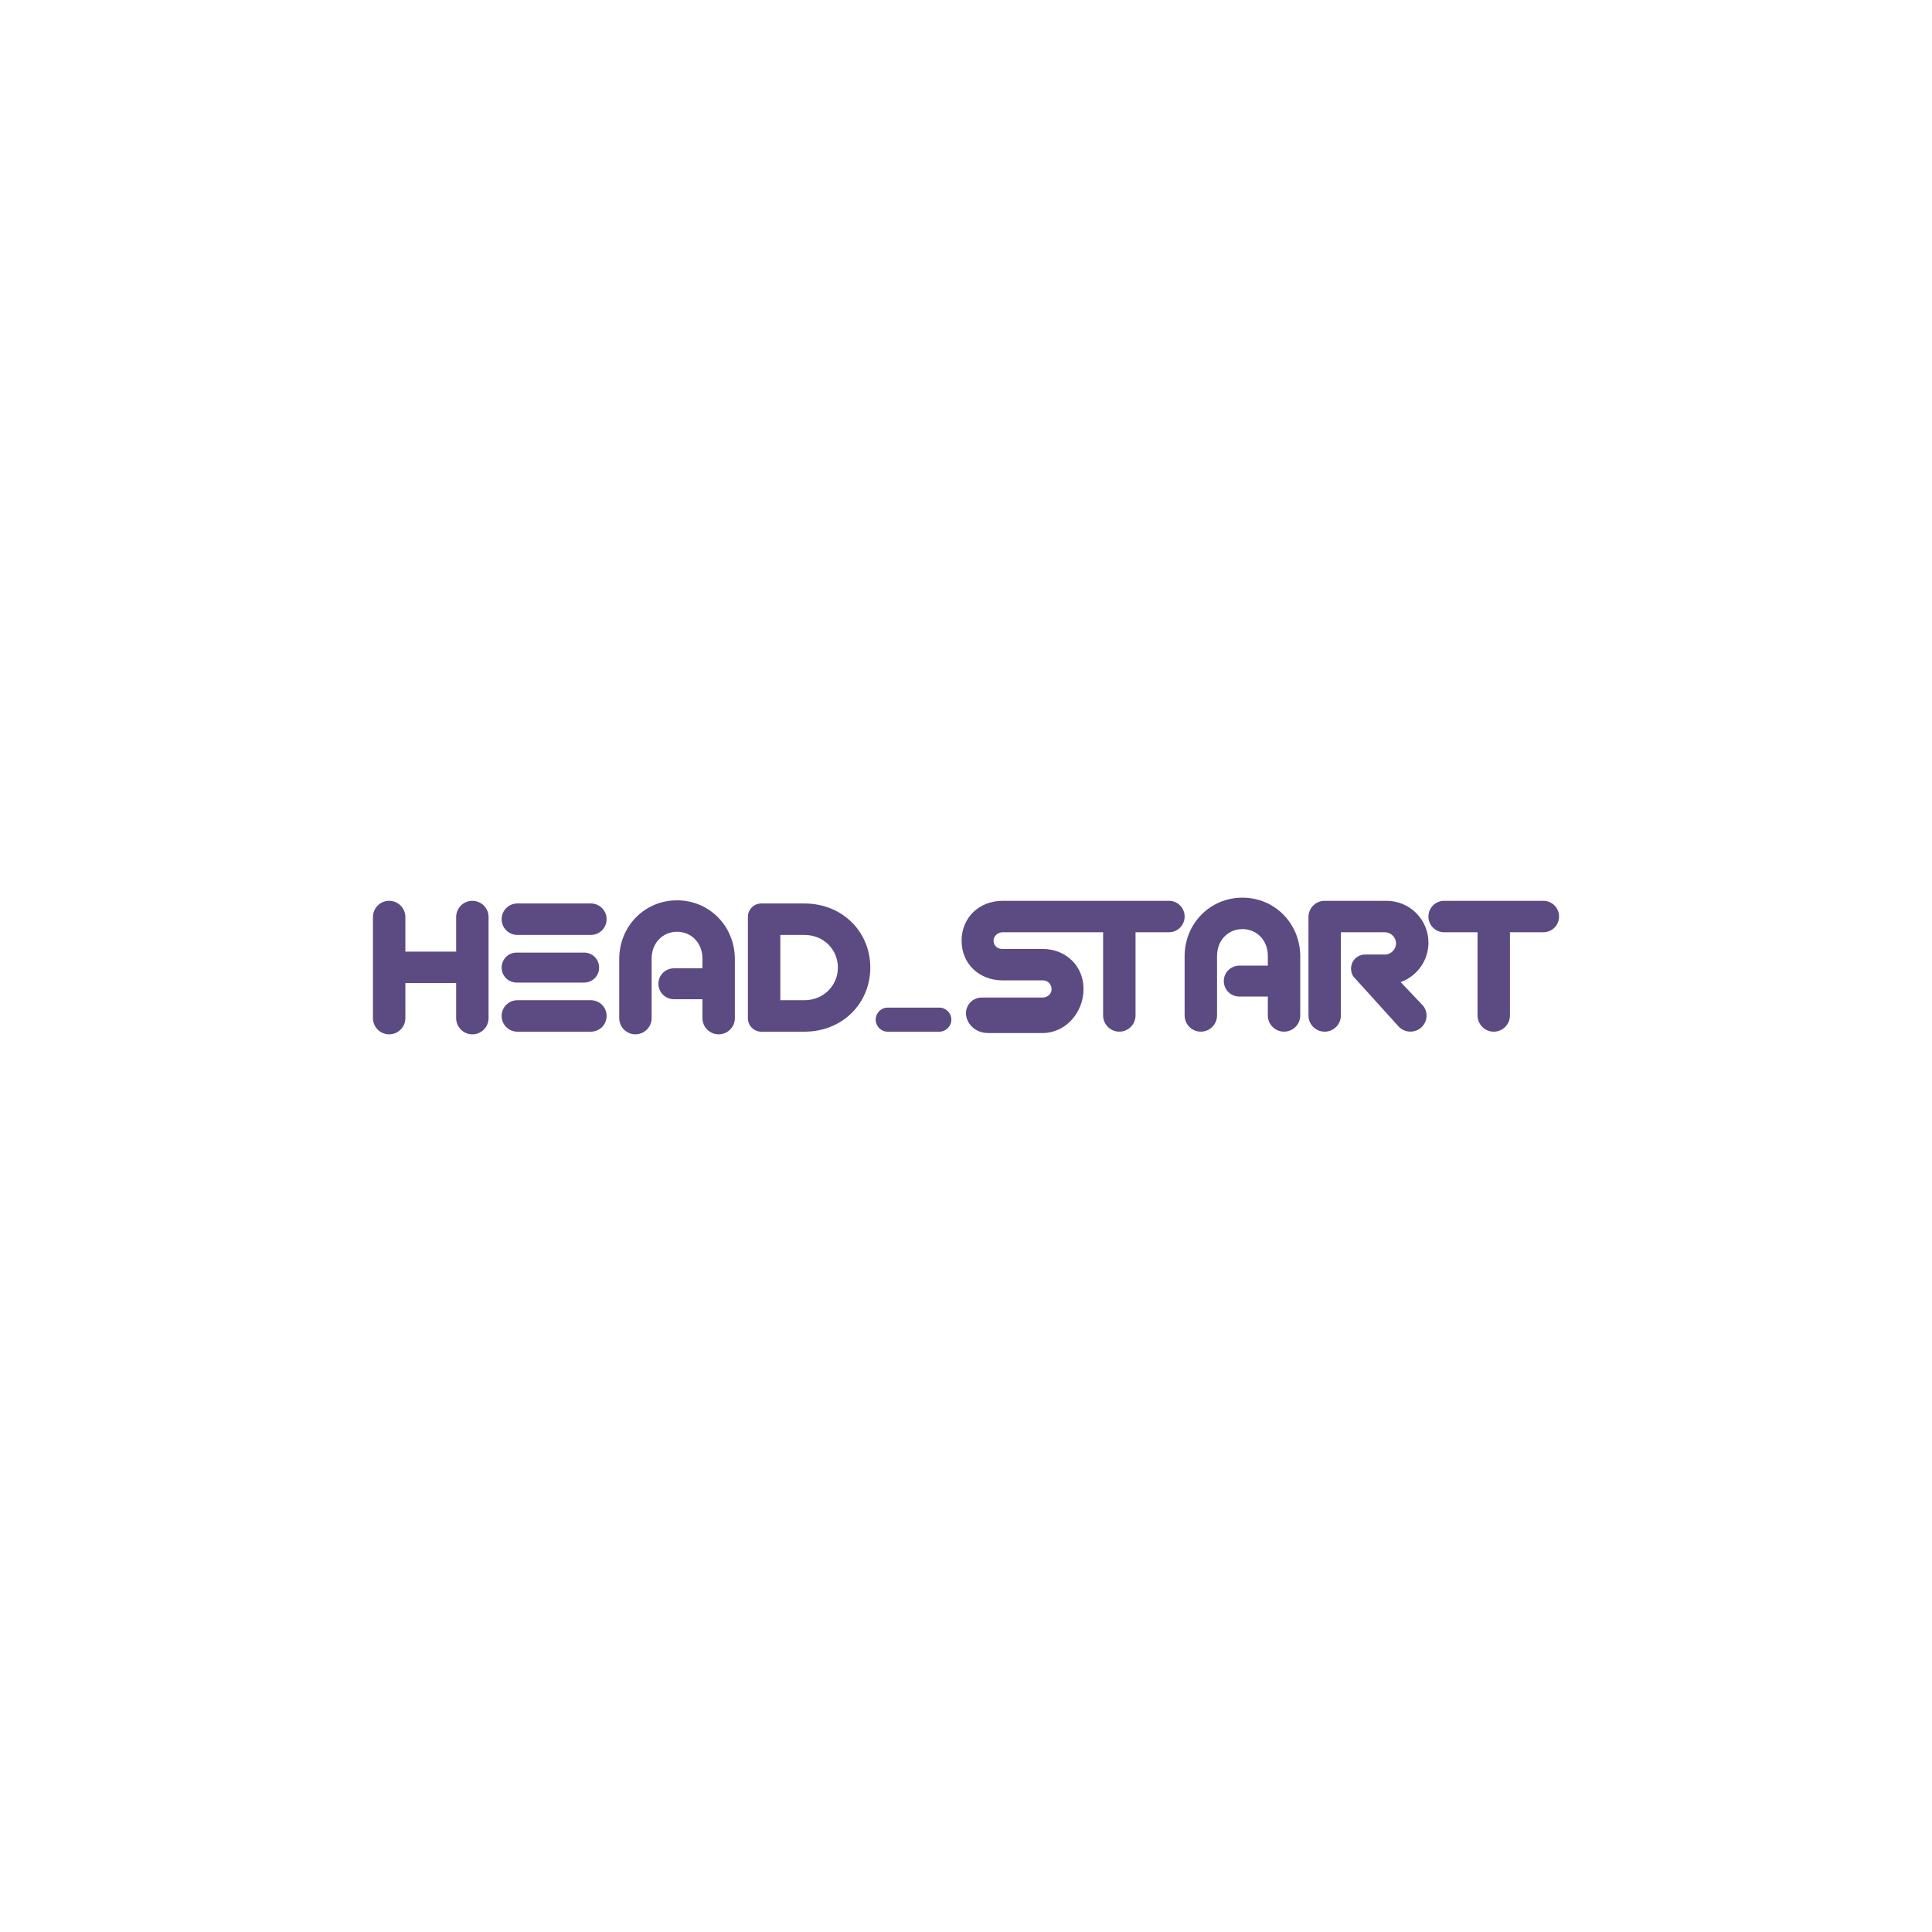
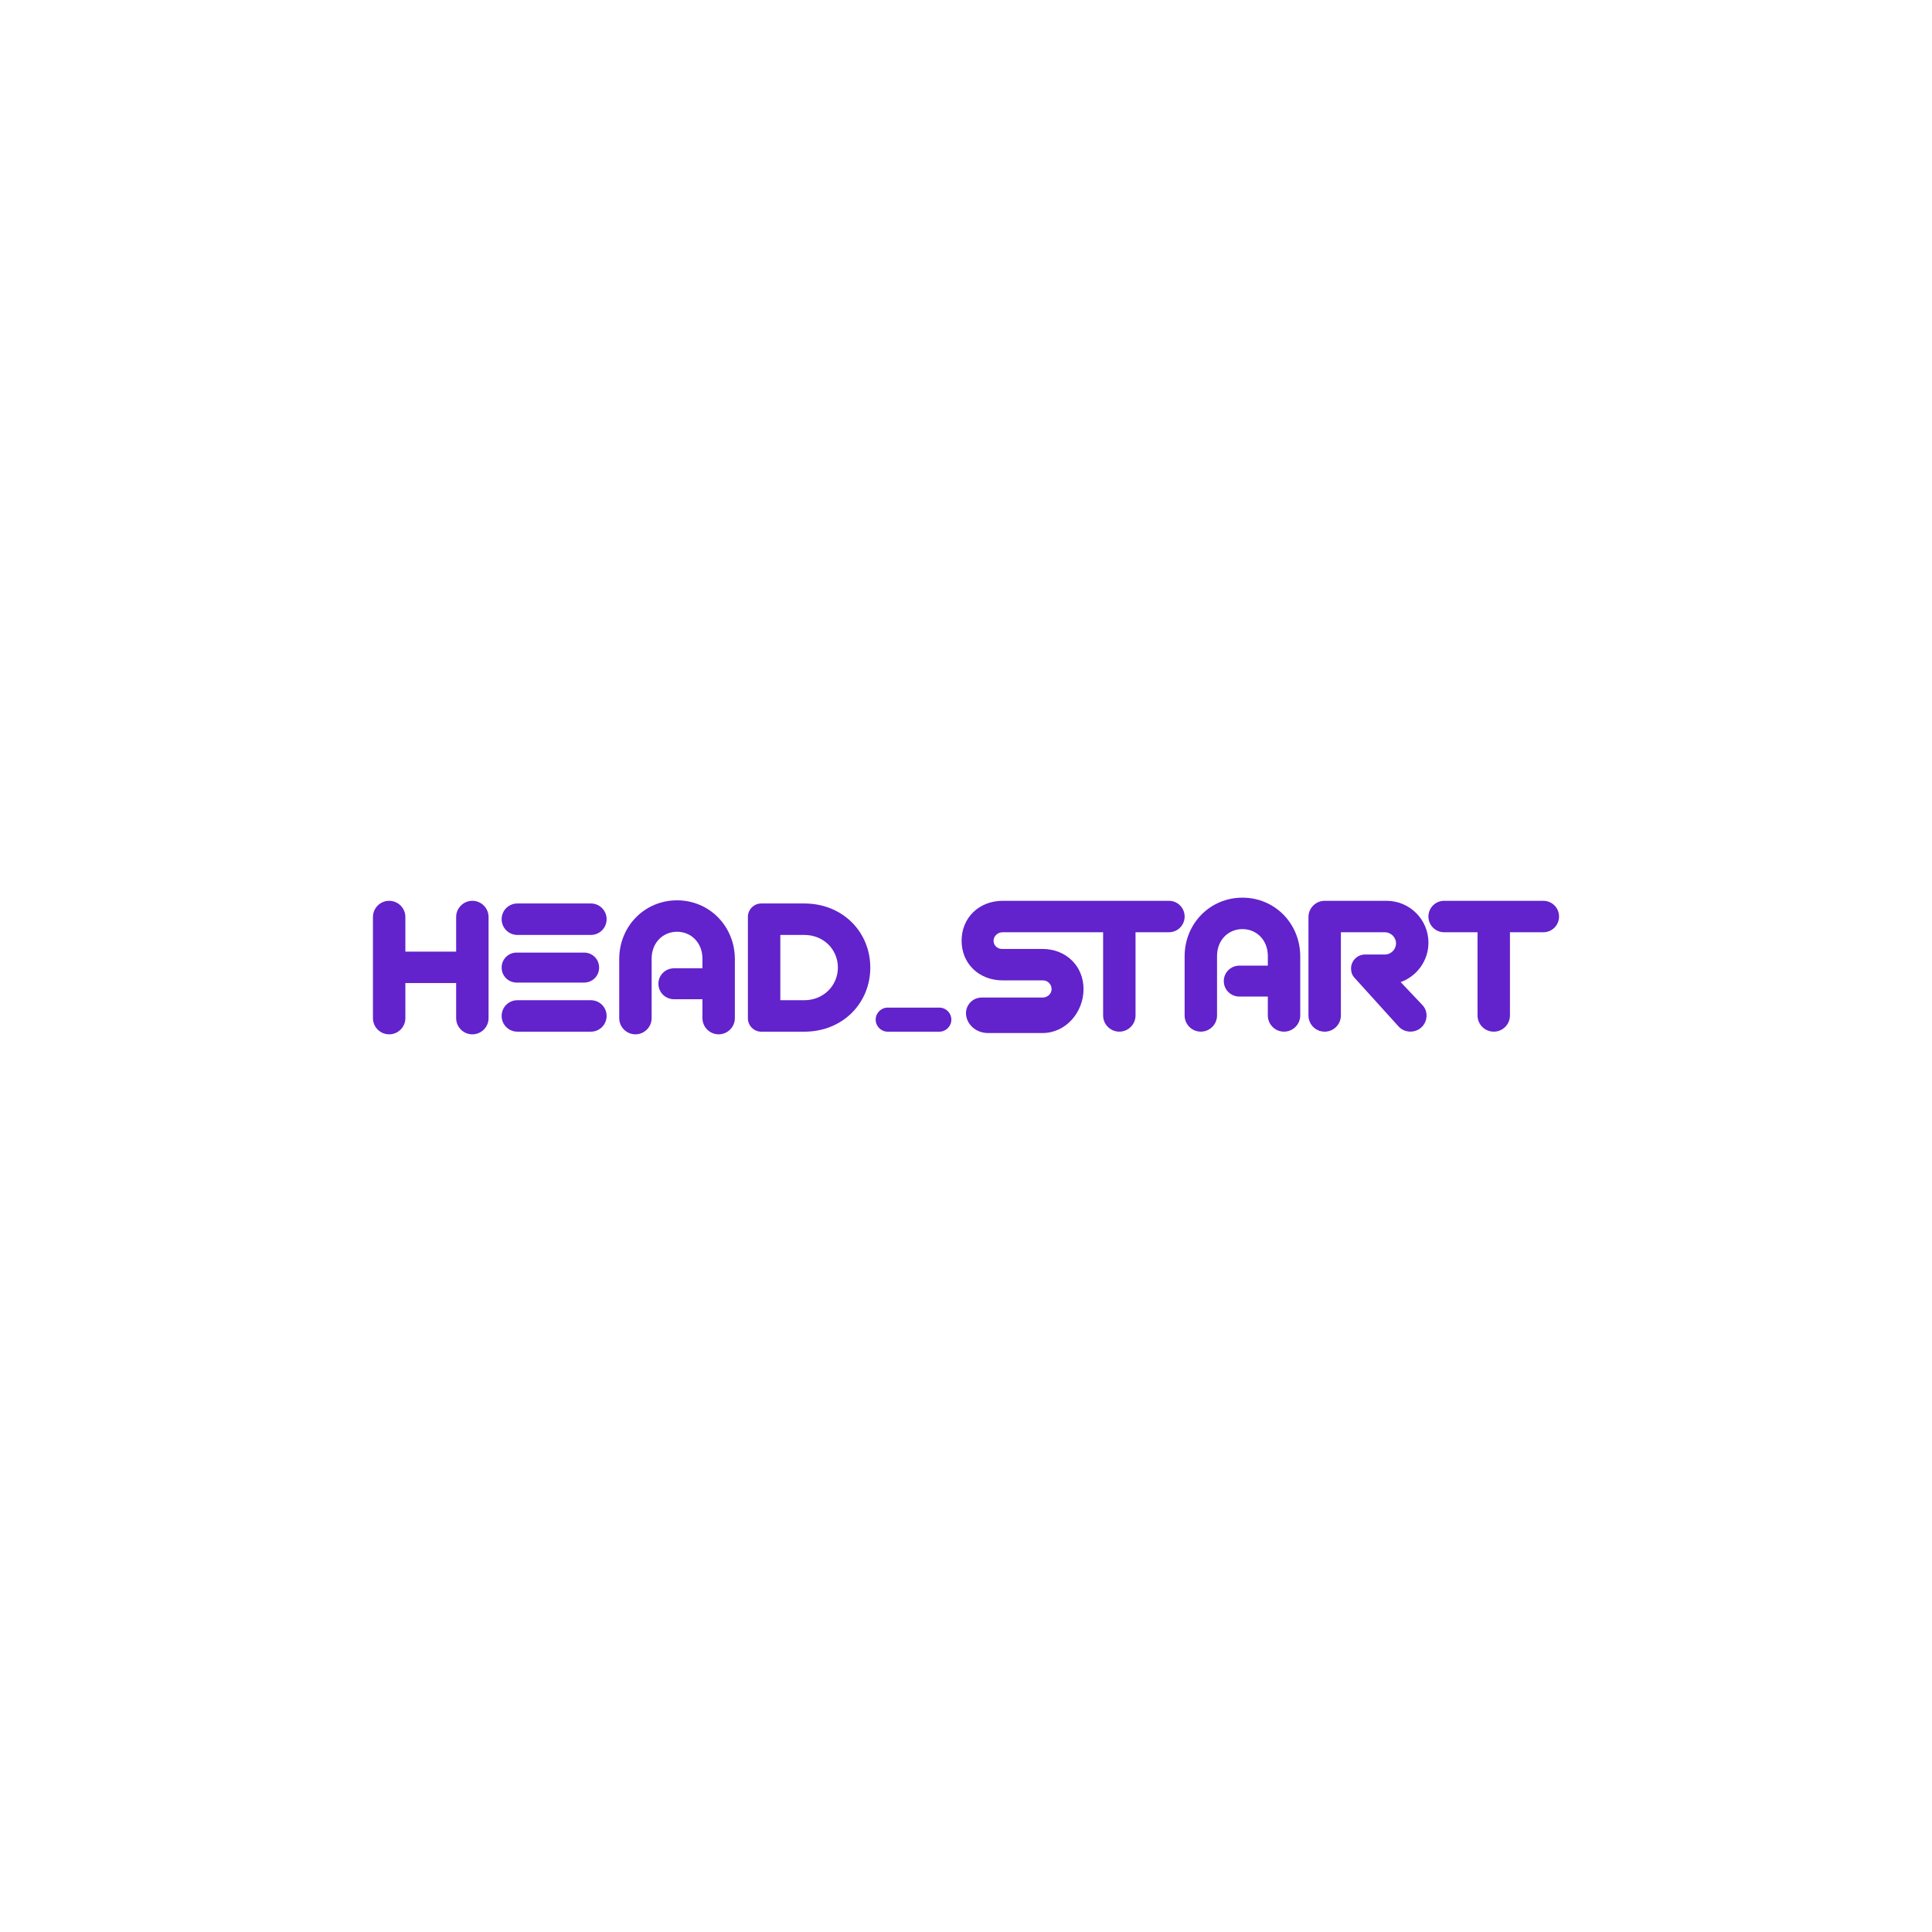
<svg xmlns="http://www.w3.org/2000/svg" version="1.1" id="Layer_1" x="0px" y="0px" viewBox="0 0 1080 1080" style="enable-background:new 0 0 1080 1080;" xml:space="preserve">
  <style type="text/css">
- 	.st0{fill:#5C4A82;}
+ 	.st0{fill:#6222CC;}
</style>
  <g>
    <path class="st0" d="M264.05,503.56c-5,0-9.06,4.06-9.06,9.06v19.34H226.6v-19.34c0-5-4.06-9.06-9.06-9.06   c-5,0-9.06,4.06-9.06,9.06v56.52c0,5,4.06,9.06,9.06,9.06c5,0,9.06-4.06,9.06-9.06v-19.6h28.39v19.6c0,5,4.05,9.06,9.06,9.06   c5,0,9.06-4.06,9.06-9.06v-56.52C273.11,507.62,269.06,503.56,264.05,503.56z" />
    <path class="st0" d="M330.31,505.05h-41.1c-4.87,0-8.79,3.92-8.79,8.79c0,4.87,3.92,8.79,8.79,8.79h41.1   c4.87,0,8.79-3.92,8.79-8.79C339.1,508.97,335.18,505.05,330.31,505.05z" />
    <path class="st0" d="M326.53,549.26c4.6,0,8.38-3.65,8.38-8.38c0-4.73-3.79-8.38-8.38-8.38H288.8c-4.6,0-8.38,3.65-8.38,8.38   c0,4.73,3.78,8.38,8.38,8.38H326.53z" />
    <path class="st0" d="M330.31,559.13h-41.1c-4.87,0-8.79,3.92-8.79,8.79s3.92,8.79,8.79,8.79h41.1c4.87,0,8.79-3.92,8.79-8.79   S335.18,559.13,330.31,559.13z" />
    <path class="st0" d="M378.46,503.29c-18.12,0-32.31,14.47-32.31,32.85v32.99c0,5,4.05,9.06,9.06,9.06c5,0,9.06-4.06,9.06-9.06   v-33.26c0-8.79,6.22-15.01,14.2-15.01c7.98,0,14.2,6.22,14.2,15.01v5.41h-15.82c-4.87,0-8.79,3.79-8.79,8.65   c0,4.87,3.92,8.65,8.79,8.65h15.82v10.55c0,5,4.05,9.06,9.06,9.06c5,0,9.06-4.06,9.06-9.06v-32.99   C410.77,517.76,396.57,503.29,378.46,503.29z" />
    <path class="st0" d="M449.59,505.05h-24.07c-4.05,0-7.44,3.38-7.44,7.44v56.79c0,4.06,3.38,7.44,7.44,7.44h24.07   c21.63,0,36.91-16.09,36.91-35.83C486.5,521.14,471.22,505.05,449.59,505.05z M449.59,559.13H436.2v-36.5h13.39   c10.95,0,18.79,8.25,18.79,18.25C468.38,550.75,460.54,559.13,449.59,559.13z" />
    <path class="st0" d="M653.42,503.56h-43.87h-11.57h-4H568.8h-8.27c-13.25,0-22.99,9.46-22.99,22.31c0,12.84,9.74,22.17,22.99,22.17   h22.58c2.69,0,4.94,2.38,4.72,5.26c-0.19,2.49-2.44,4.33-4.94,4.33h-34.12c-6.32,0-11.05,6.62-7.65,13.34   c2.09,4.12,6.53,6.51,11.15,6.51h30.44c13.25,0,22.99-11.73,22.99-24.58c0-12.84-9.73-22.44-22.99-22.44h-22.58   c-2.46,0-4.55-1.74-4.72-4.27c-0.18-2.78,2.27-5.06,5.05-5.06h8.34h25.67h3.52h11.57h7.09v46.51c0,5,4.06,9.06,9.06,9.06   c5,0,9.06-4.06,9.06-9.06v-46.51h18.66c4.87,0,8.79-3.92,8.79-8.79C662.21,507.48,658.29,503.56,653.42,503.56z" />
    <path class="st0" d="M694.52,501.8c-18.12,0-32.31,14.47-32.31,32.85v32.99c0,5,4.05,9.06,9.06,9.06c5,0,9.06-4.06,9.06-9.06   v-33.26c0-8.79,6.22-15.01,14.2-15.01c7.98,0,14.2,6.22,14.2,15.01v5.41H692.9c-4.87,0-8.79,3.79-8.79,8.65   c0,4.87,3.92,8.65,8.79,8.65h15.82v10.55c0,5,4.05,9.06,9.06,9.06c5,0,9.06-4.06,9.06-9.06v-32.99   C726.84,516.27,712.64,501.8,694.52,501.8z" />
    <path class="st0" d="M798.51,526.95c0-12.84-10.41-23.39-23.39-23.39H740.5c-5,0-9.06,4.06-9.06,9.06v55.03   c0,5,4.05,9.06,9.06,9.06c5,0,9.06-4.06,9.06-9.06v-46.51h24.61c3.38,0,6.22,2.84,6.22,6.22c0,3.38-2.84,6.22-6.22,6.22h-11.09   c-4.33,0-7.84,3.51-7.84,7.84c0,2.03,0.68,3.92,2.03,5.27l24.61,27.18c3.25,3.51,8.92,3.79,12.58,0.54   c3.65-3.25,4.06-9.06,0.68-12.58l-12.17-12.84C792.02,545.75,798.51,537.09,798.51,526.95z" />
    <path class="st0" d="M862.73,503.56h-55.44c-4.87,0-8.79,3.92-8.79,8.79c0,4.87,3.92,8.79,8.79,8.79h18.66v46.51   c0,5,4.06,9.06,9.06,9.06c5,0,9.06-4.06,9.06-9.06v-46.51h18.66c4.87,0,8.79-3.92,8.79-8.79   C871.52,507.48,867.6,503.56,862.73,503.56z" />
    <path class="st0" d="M525.08,563.26h-28.84c-3.71,0-6.73,3.01-6.73,6.73s3.01,6.73,6.73,6.73h28.84c3.71,0,6.73-3.01,6.73-6.73   S528.79,563.26,525.08,563.26z" />
  </g>
</svg>
